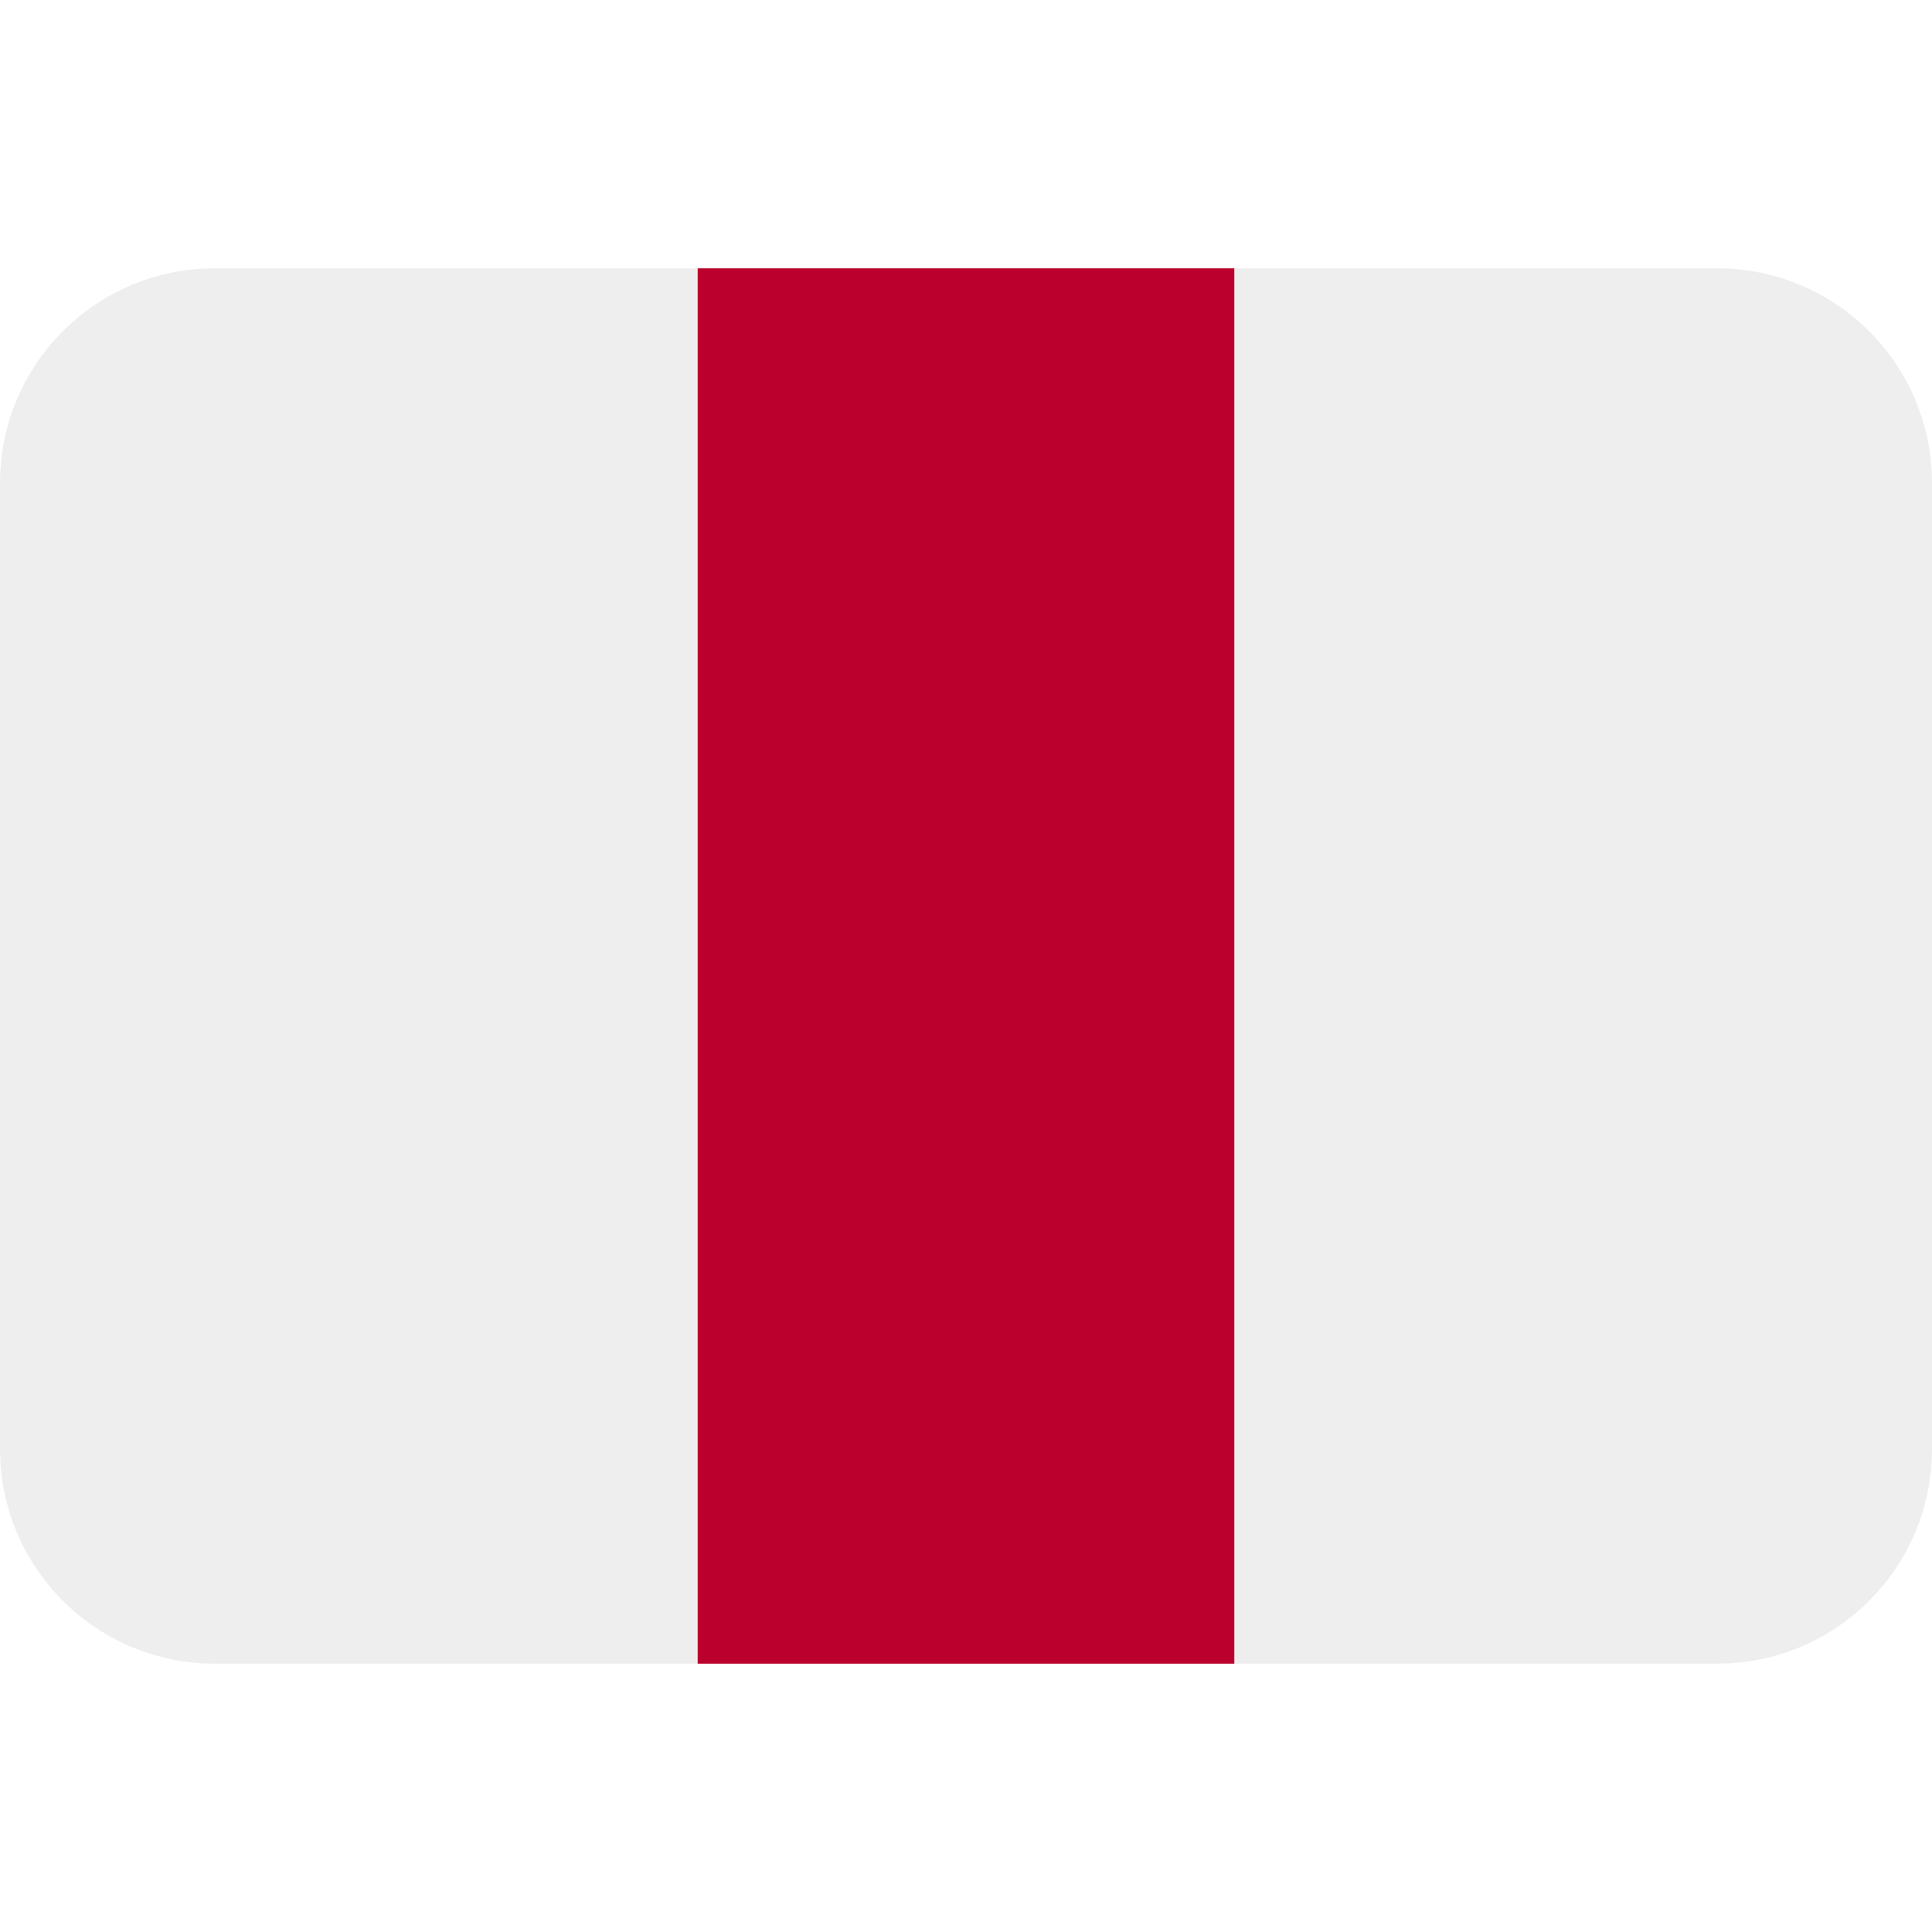
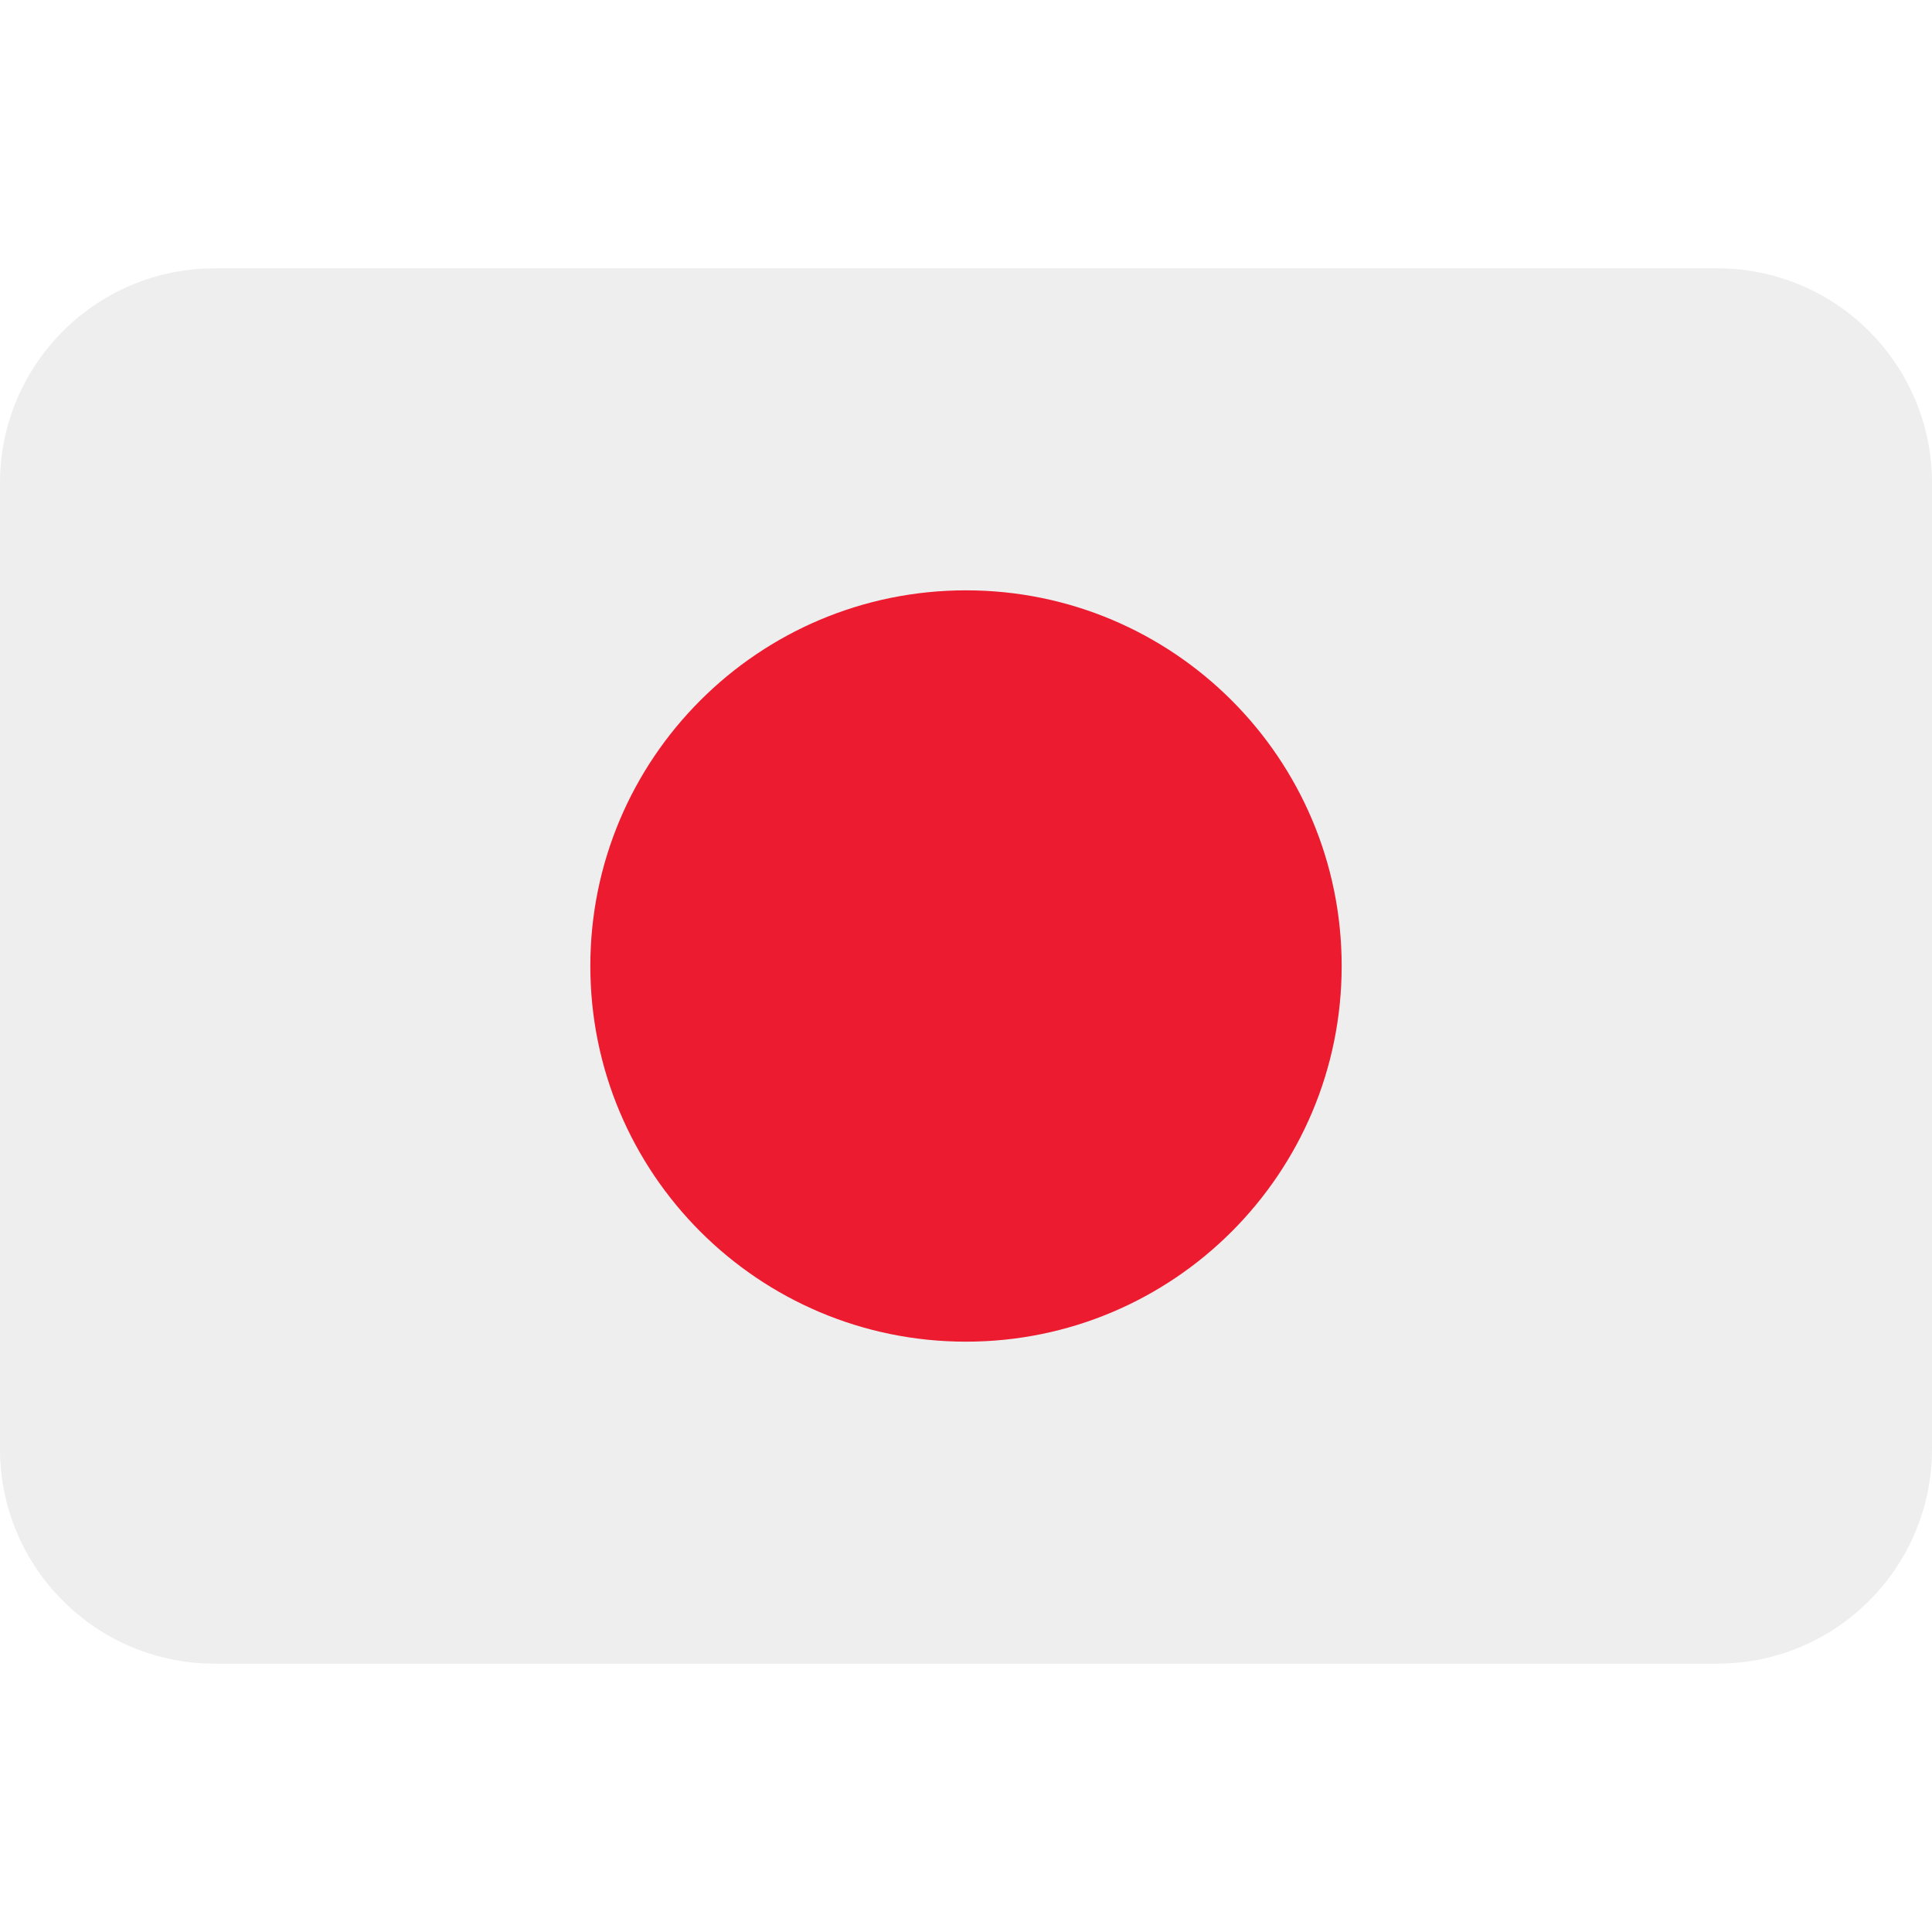
<svg xmlns="http://www.w3.org/2000/svg" viewBox="0 0 36 36">
-   <path fill="#EEE" d="M32 5H4C1.791 5 0 6.791 0 9v18c0 2.209 1.791 4 4 4h28c2.209 0 4-1.791 4-4V9c0-2.209-1.791-4-4-4z" />
-   <path fill="#BC002D" d="M13 5h10v26H13z" />
+   <path fill="#EEE" d="M36 27c0 2.209-1.791 4-4 4H4c-2.209 0-4-1.791-4-4V9c0-2.209 1.791-4 4-4h28c2.209 0 4 1.791 4 4v18z" />
+   <circle fill="#ED1B2F" cx="18" cy="18" r="7" />
</svg>
